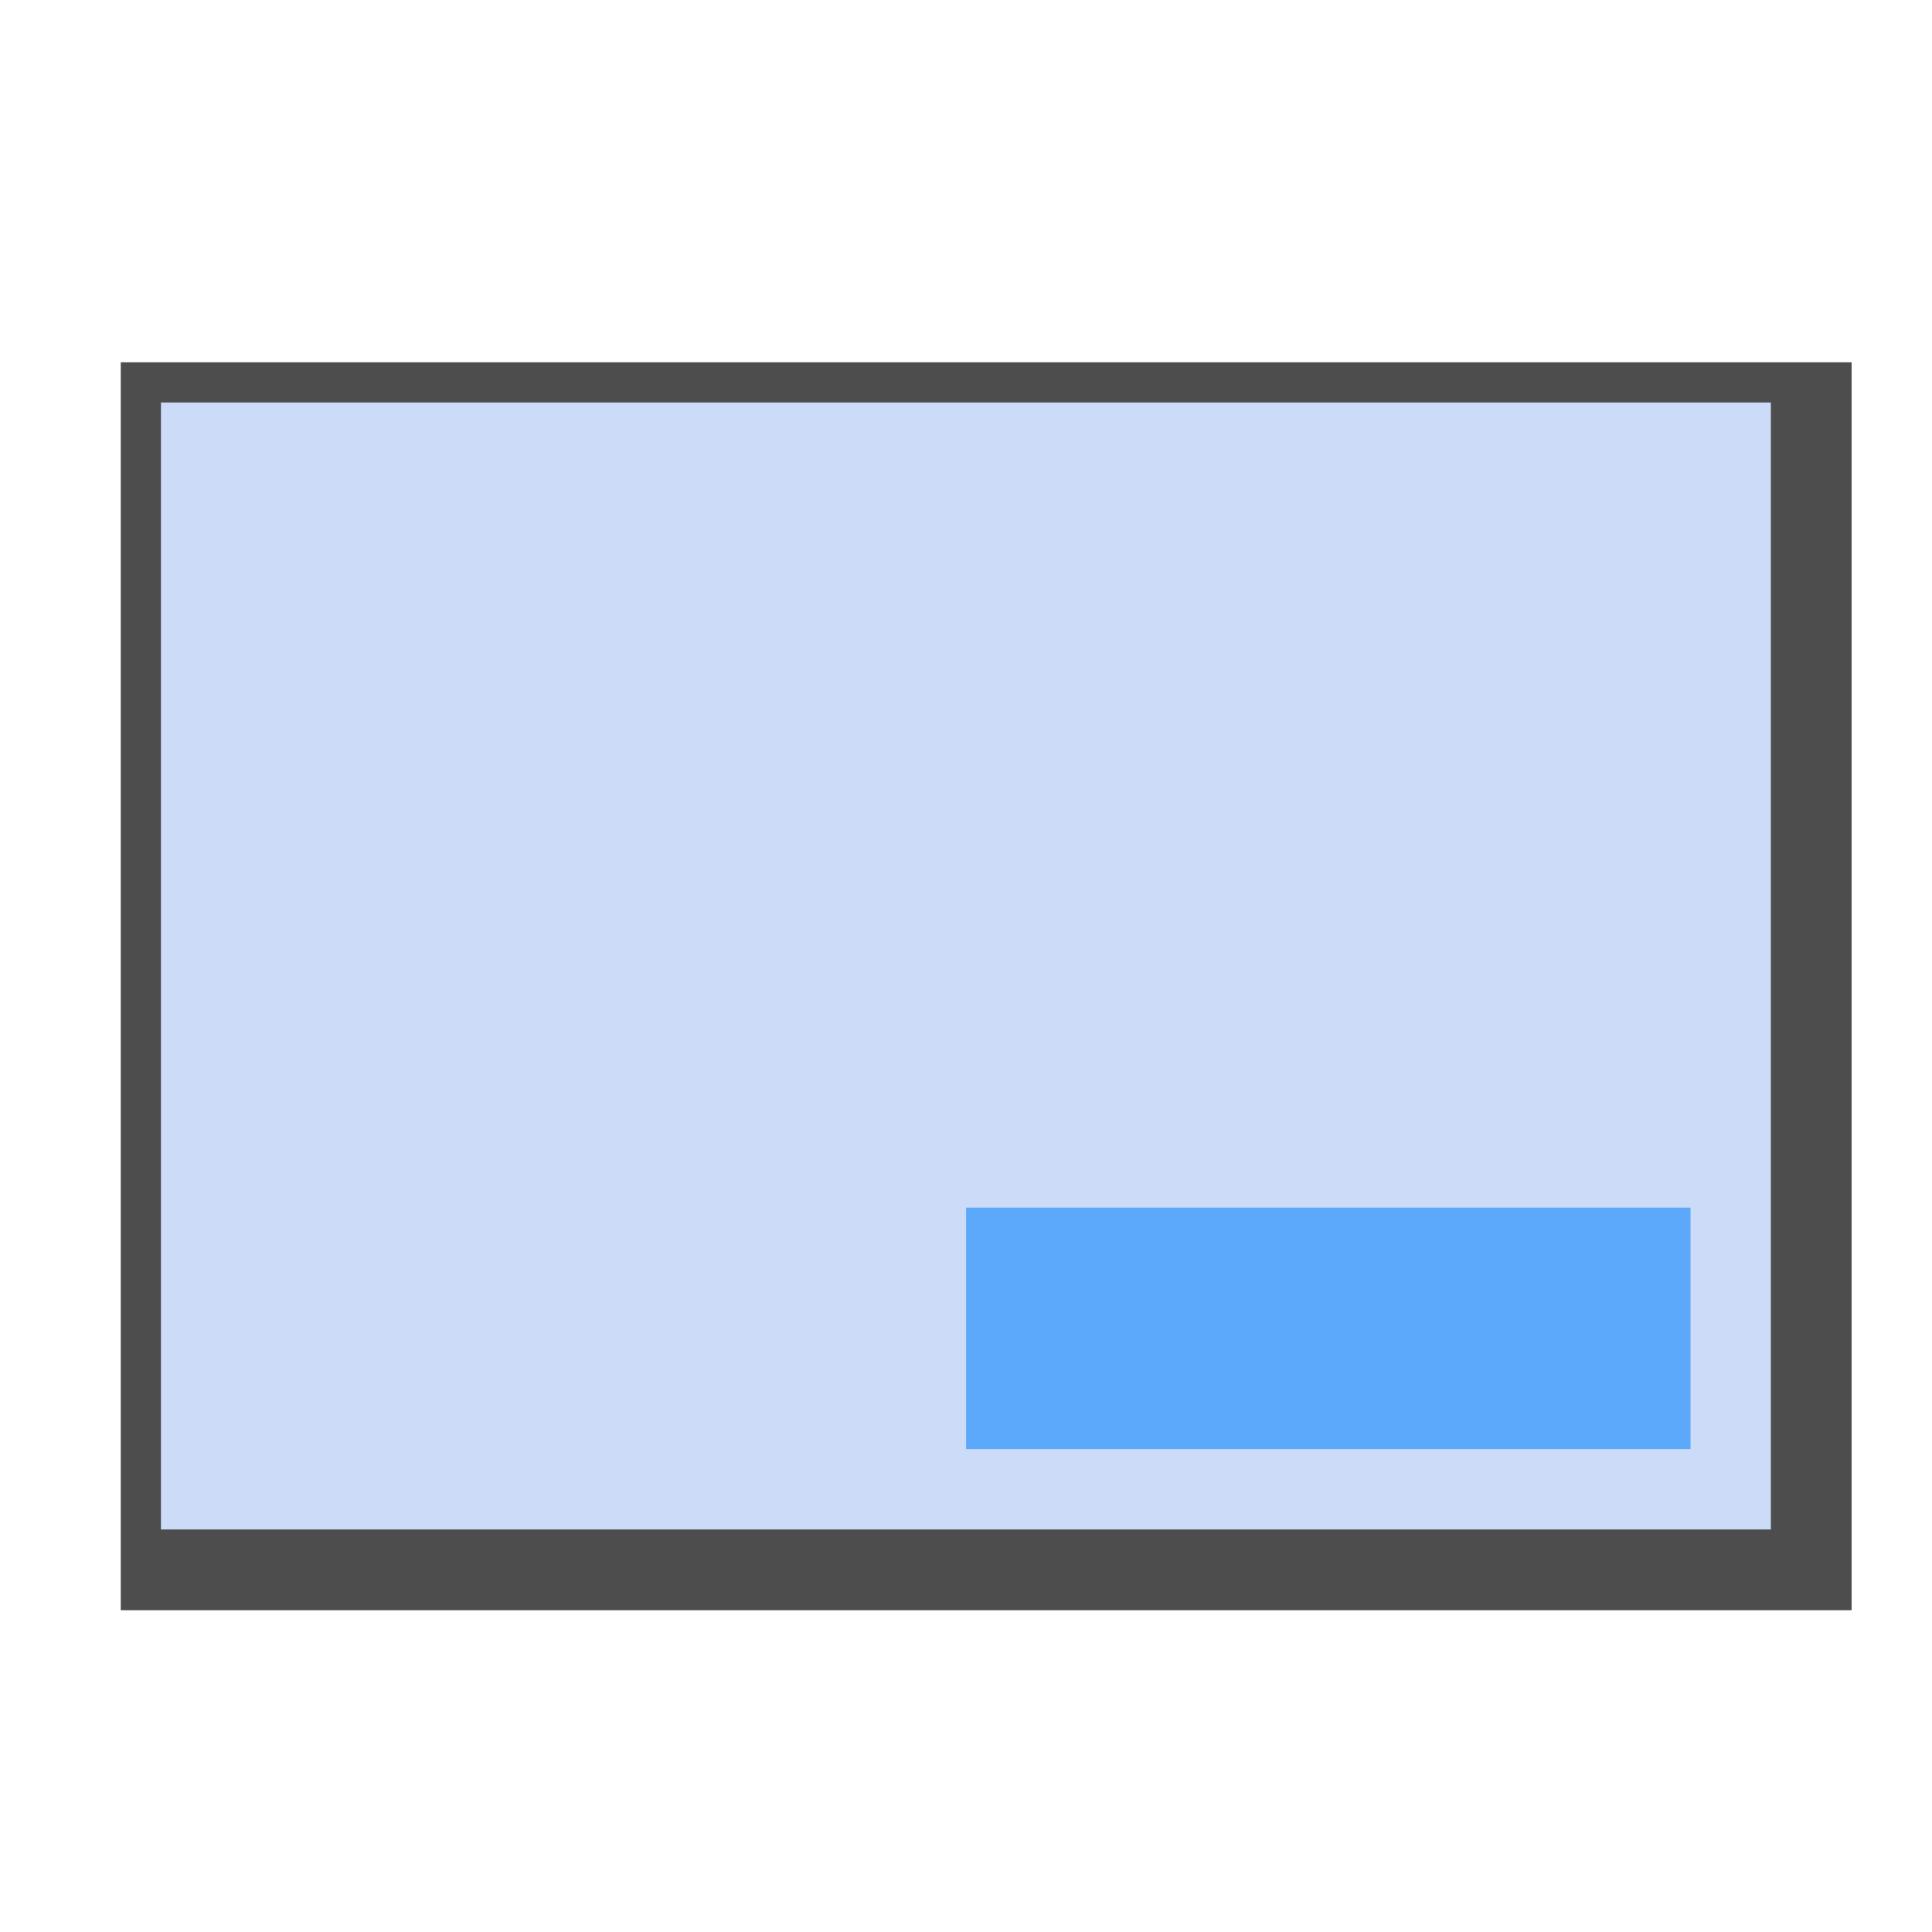
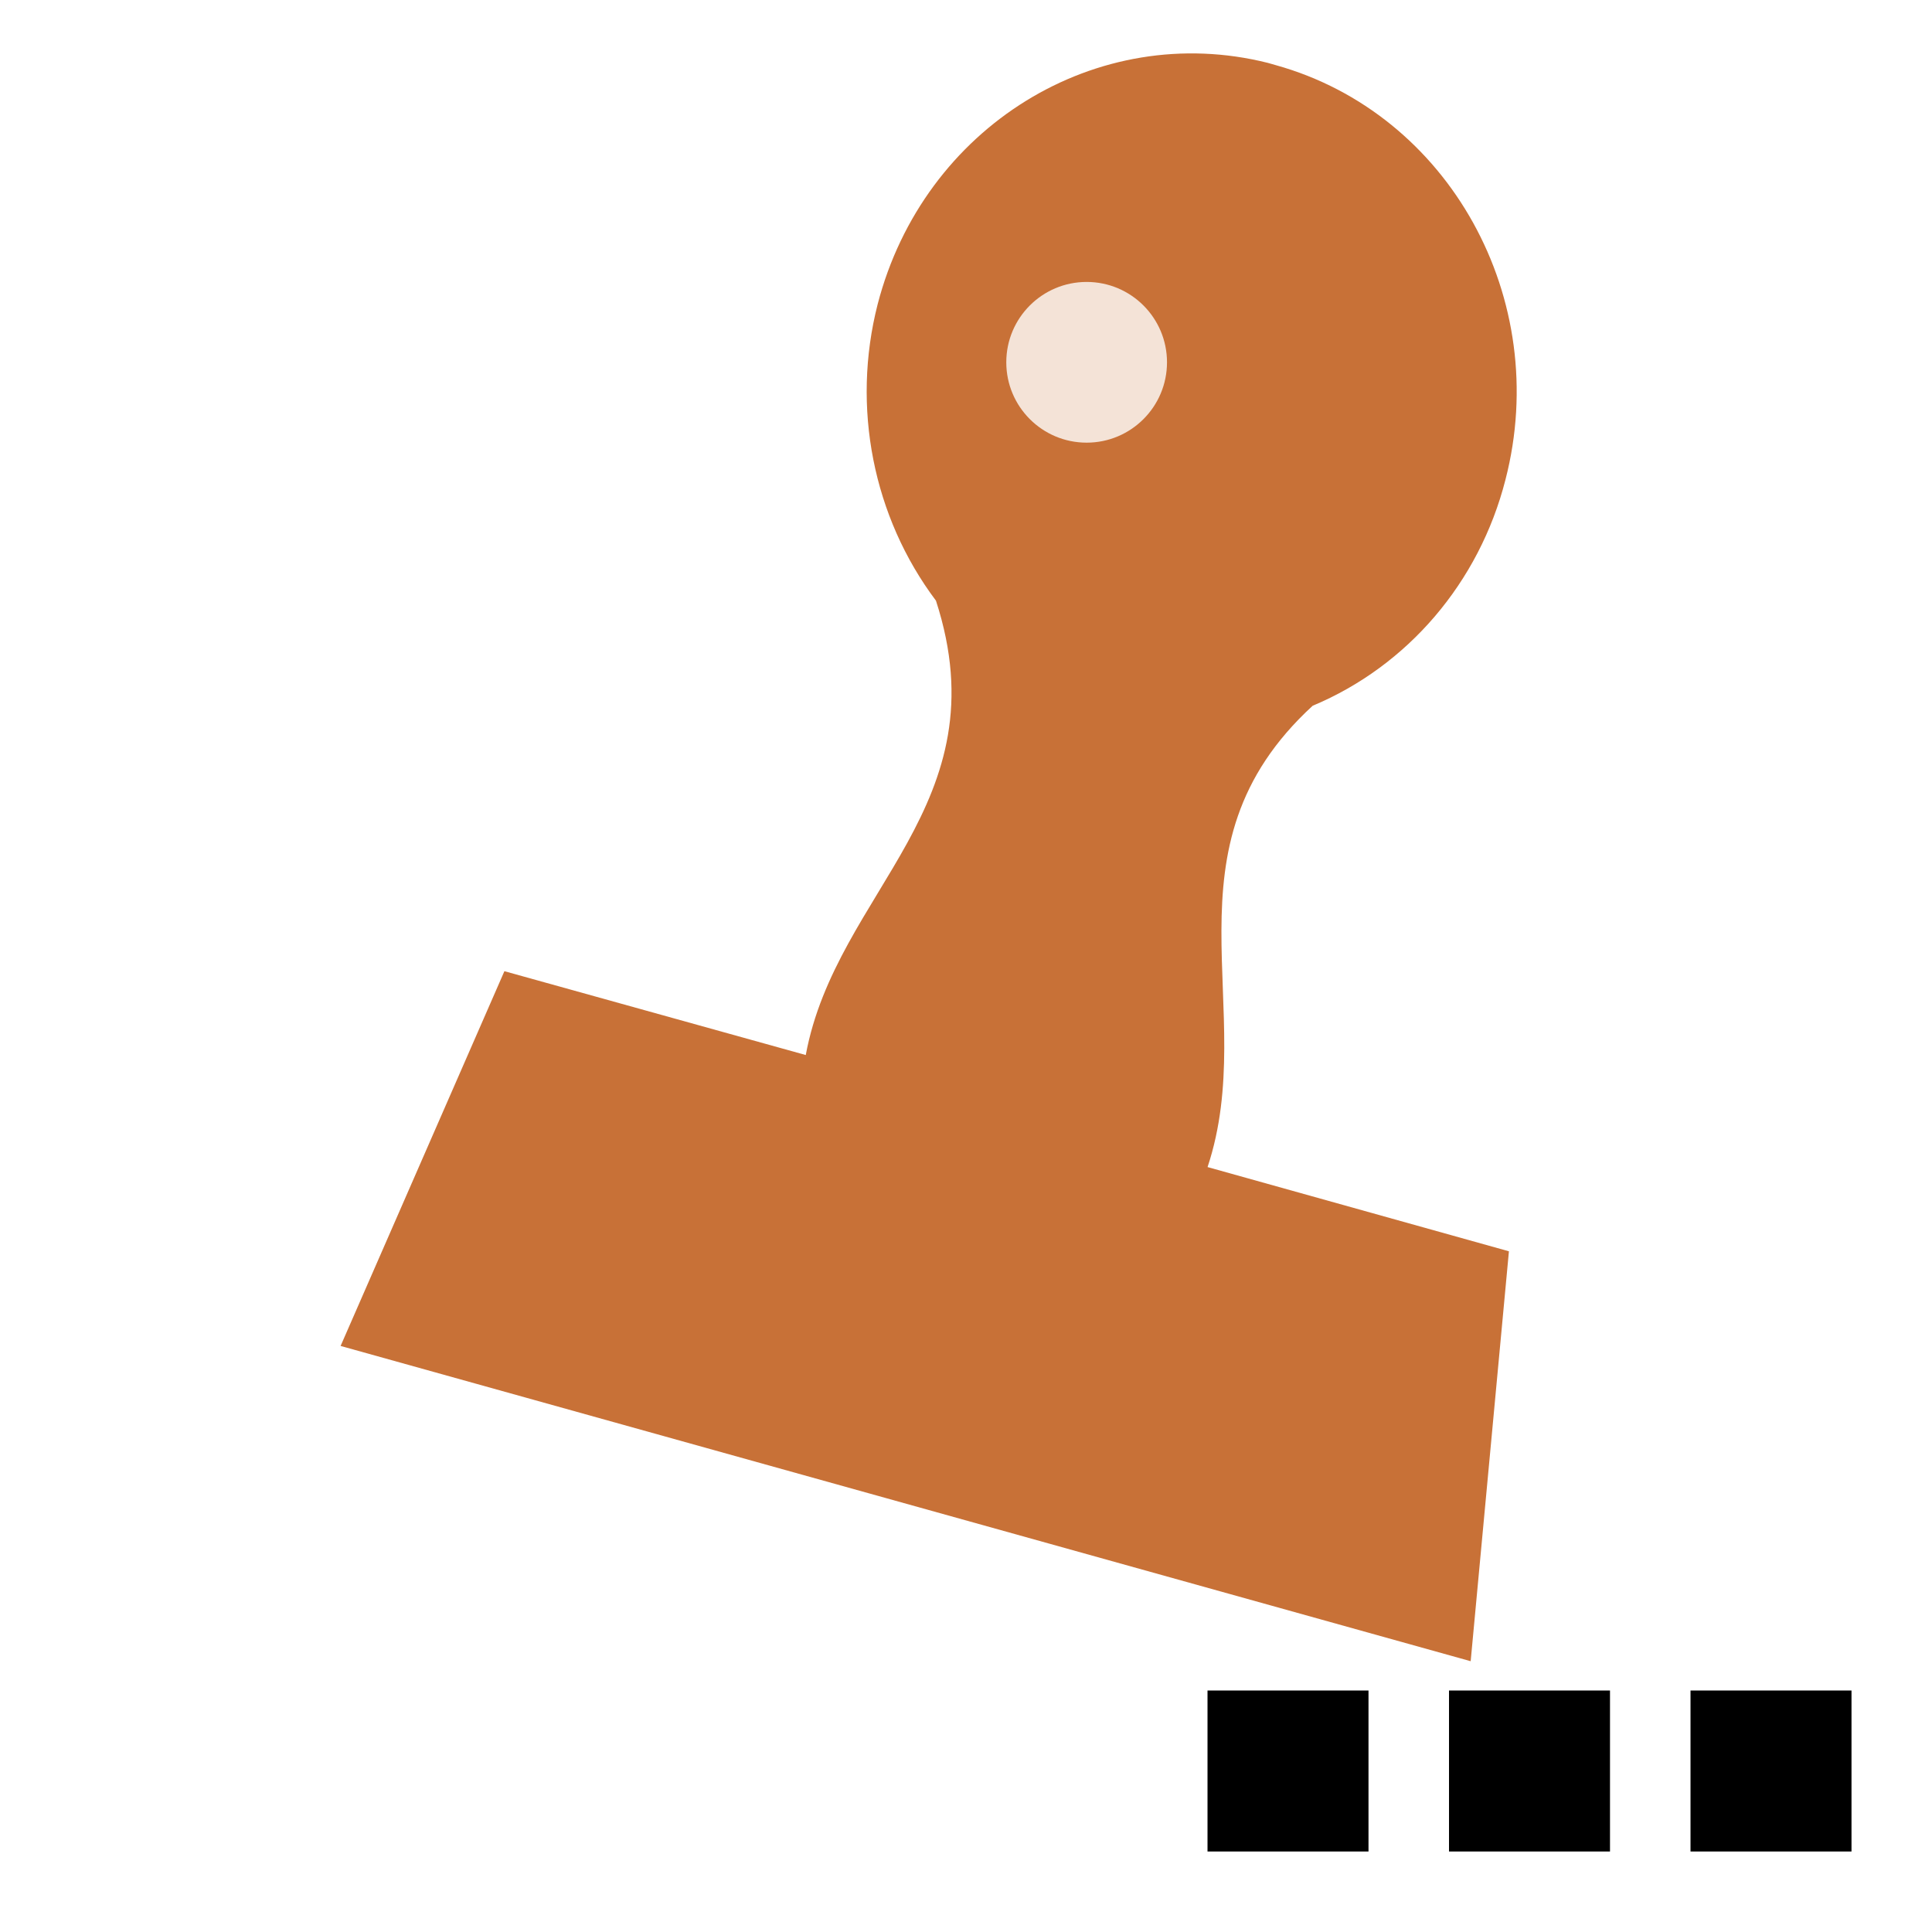
<svg xmlns="http://www.w3.org/2000/svg" width="24" height="24" viewBox="0 0 6.35 6.35" version="1.1" id="svg5526">
  <defs id="defs5523">
    <linearGradient id="linearGradient4183">
      <stop style="stop-color:#000000;stop-opacity:1;" offset="0" id="stop4181" />
    </linearGradient>
  </defs>
  <g id="layer1" transform="matrix(1.269841,0,0,1.269841,-3.586574,0.5431672)">
-     <rect style="fill:#4d4d4d;stroke-width:0.104;stroke-linejoin:round" id="rect2895" width="4.48" height="3.23" x="3.137" y="0.51" ry="3.6334875e-08" />
-     <rect style="fill:#ccdbf7;stroke-width:0.199;fill-opacity:1" id="rect4338" width="4.167" height="2.917" x="3.241" y="0.614" />
-     <rect style="fill:#0080ff;stroke-width:0.198;fill-opacity:0.55" id="rect4655" width="1.875" height="0.625" x="5.325" y="2.698" />
+     <path id="path798" style="fill:#c87137;stroke-width:0.343;stroke-linejoin:round" d="M 6.106,-0.265 C 5.664,-0.376 5.215,-0.1 5.096,0.36 5.028,0.626 5.084,0.91 5.247,1.127 5.419,1.657 4.989,1.877 4.91,2.303 L 4.13,2.086 3.706,3.056 6.631,3.872 6.73,2.811 5.95,2.593 C 6.086,2.183 5.819,1.769 6.222,1.399 6.468,1.296 6.653,1.08 6.721,0.814 6.842,0.346 6.575,-0.134 6.127,-0.259 c -0.007,-0.002 -0.014,-0.004 -0.021,-0.006 z" />
+     <circle style="fill:#f4e3d7;stroke-width:0.208;stroke-linejoin:round" id="path1168" cx="5.637" cy="0.51" r="0.208" />
  </g>
-   <g id="layer3" style="display:none" transform="matrix(0.125,0,0,0.125,2.116666,2.116667)">
+   <g id="layer3" style="display:inline" transform="matrix(0.125,0,0,0.125,2.116666,2.116667)">
    <rect style="fill:#000000;fill-opacity:1;stroke-width:1;stroke-dashoffset:68.031" id="rect9386" width="4.233" height="4.233" x="27.517" y="27.517" ry="2.7838135e-07" />
    <rect style="fill:#000000;fill-opacity:1;stroke-width:1;stroke-dashoffset:68.031" id="rect9388" width="4.233" height="4.233" x="21.167" y="27.517" ry="2.7838135e-07" />
    <rect style="fill:#000000;fill-opacity:1;stroke-width:1;stroke-dashoffset:68.031" id="rect9390" width="4.233" height="4.233" x="14.817" y="27.517" ry="2.7838135e-07" />
  </g>
</svg>
